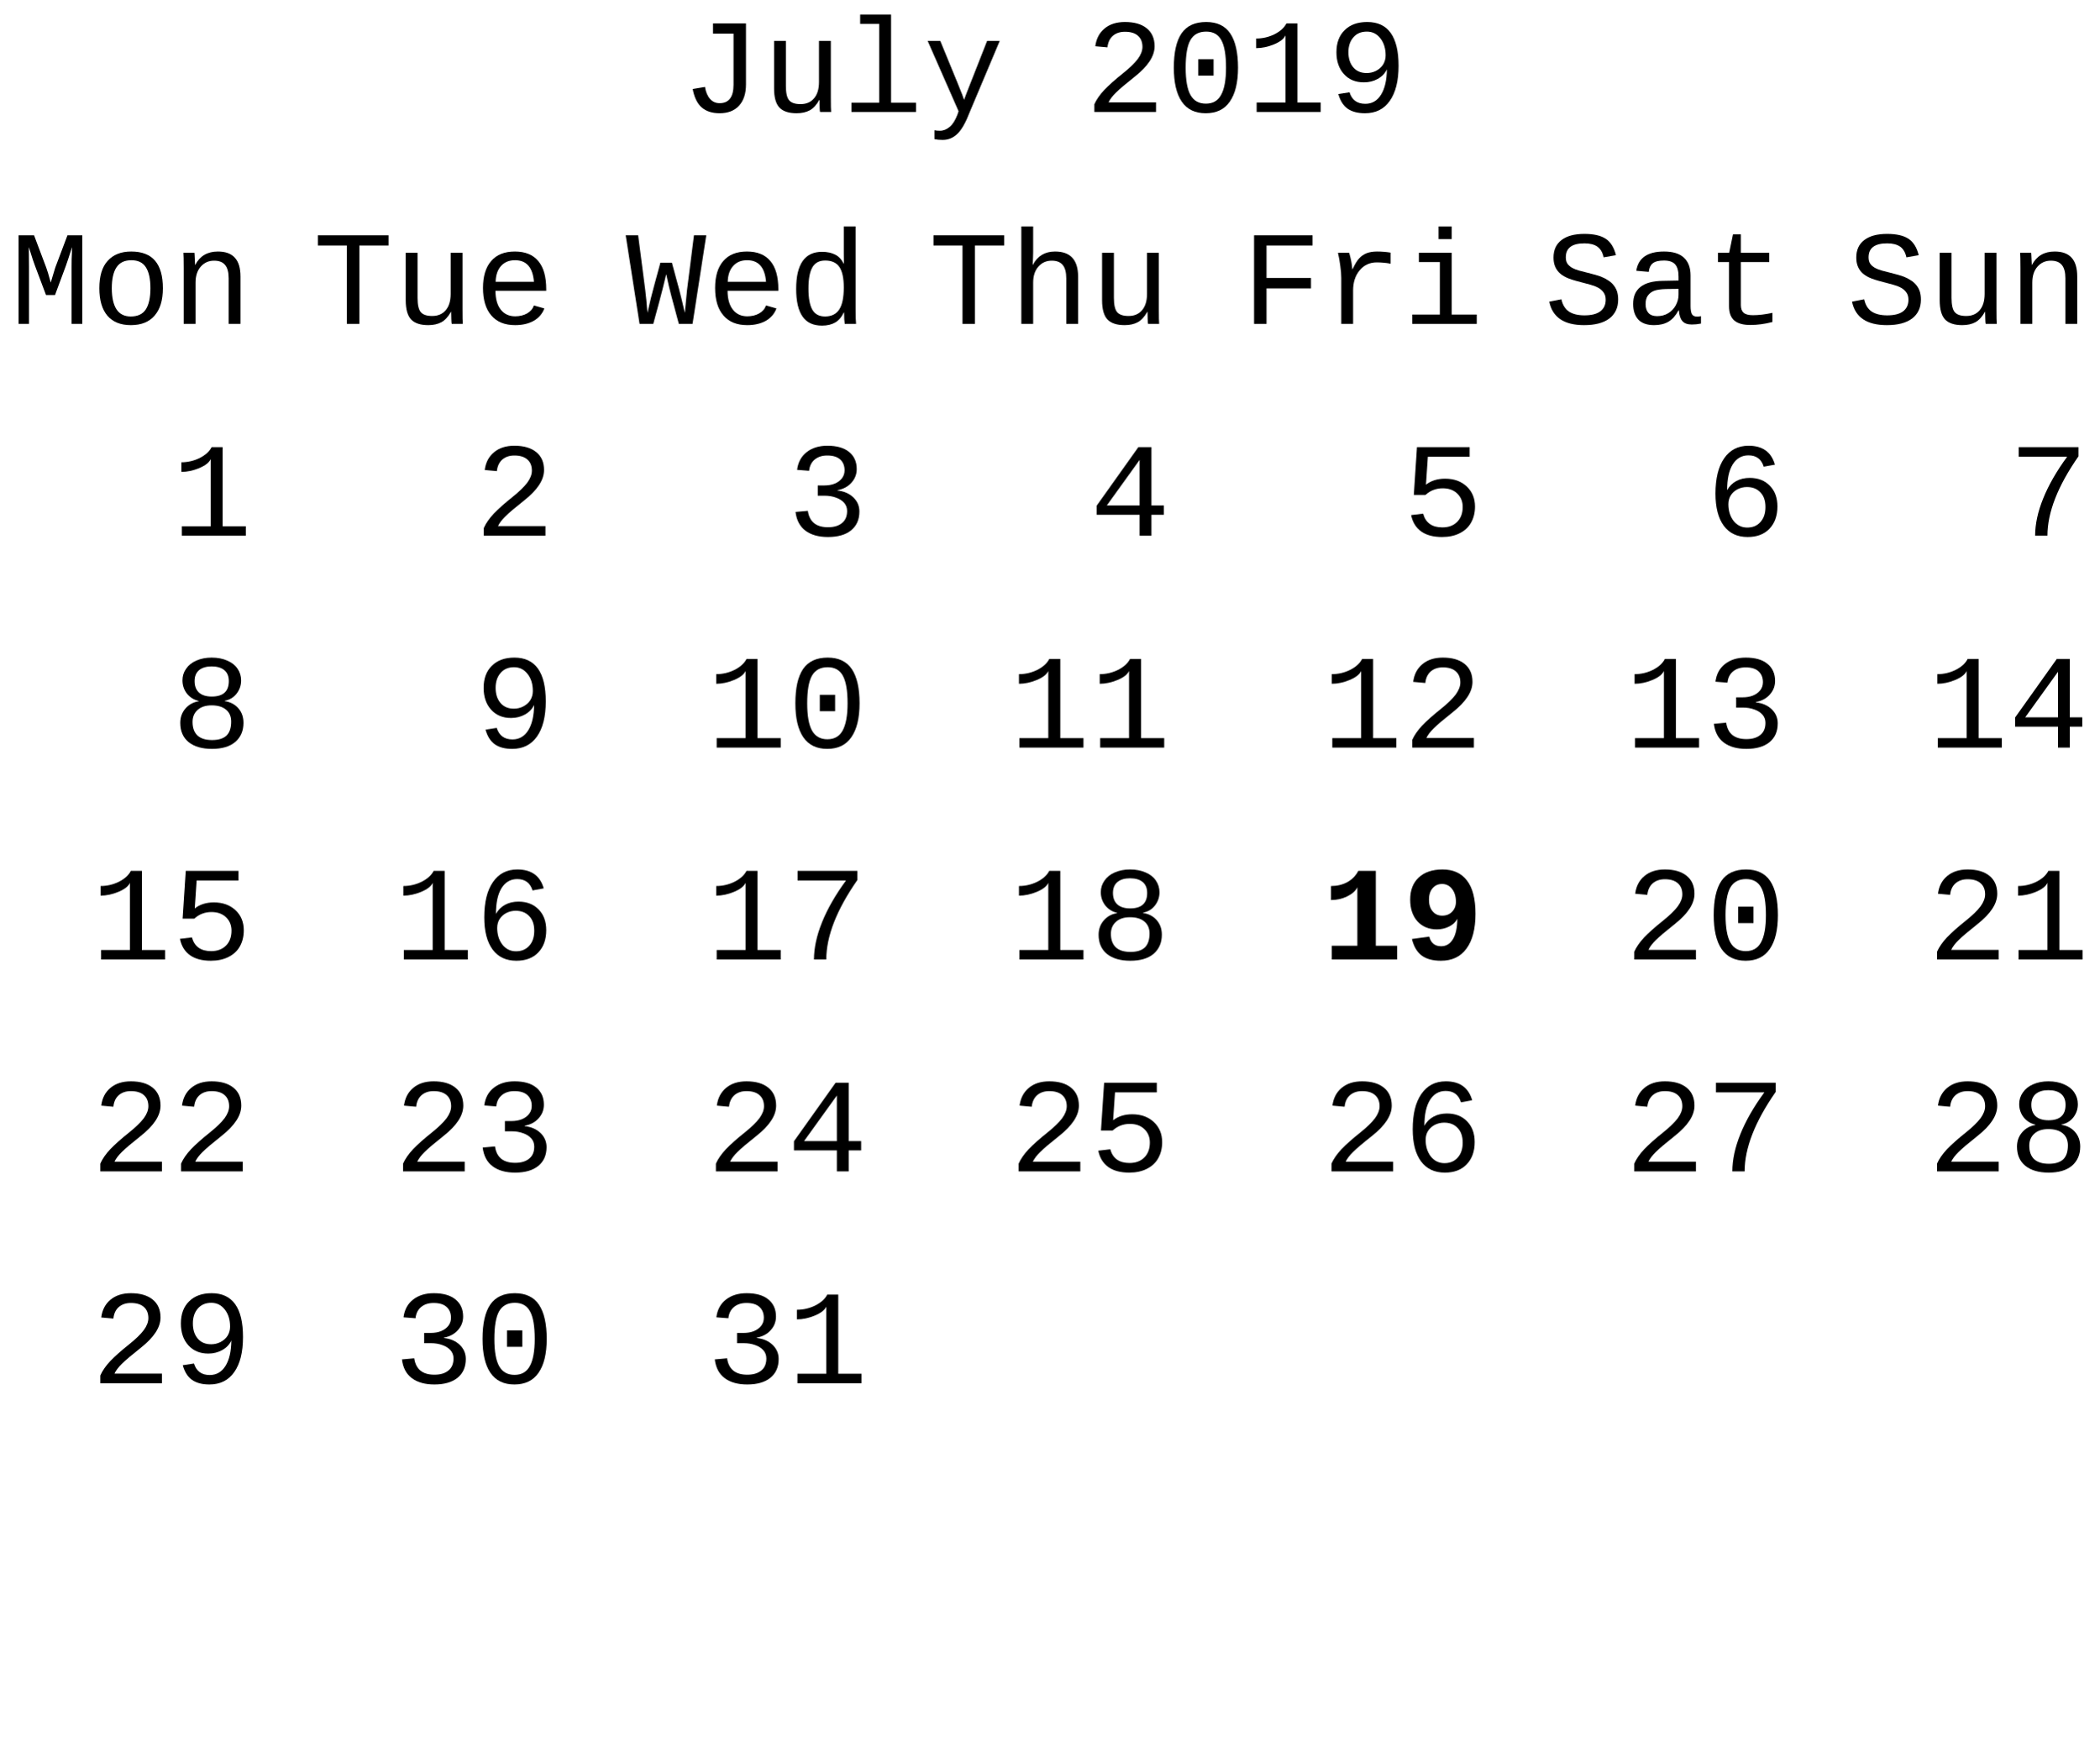
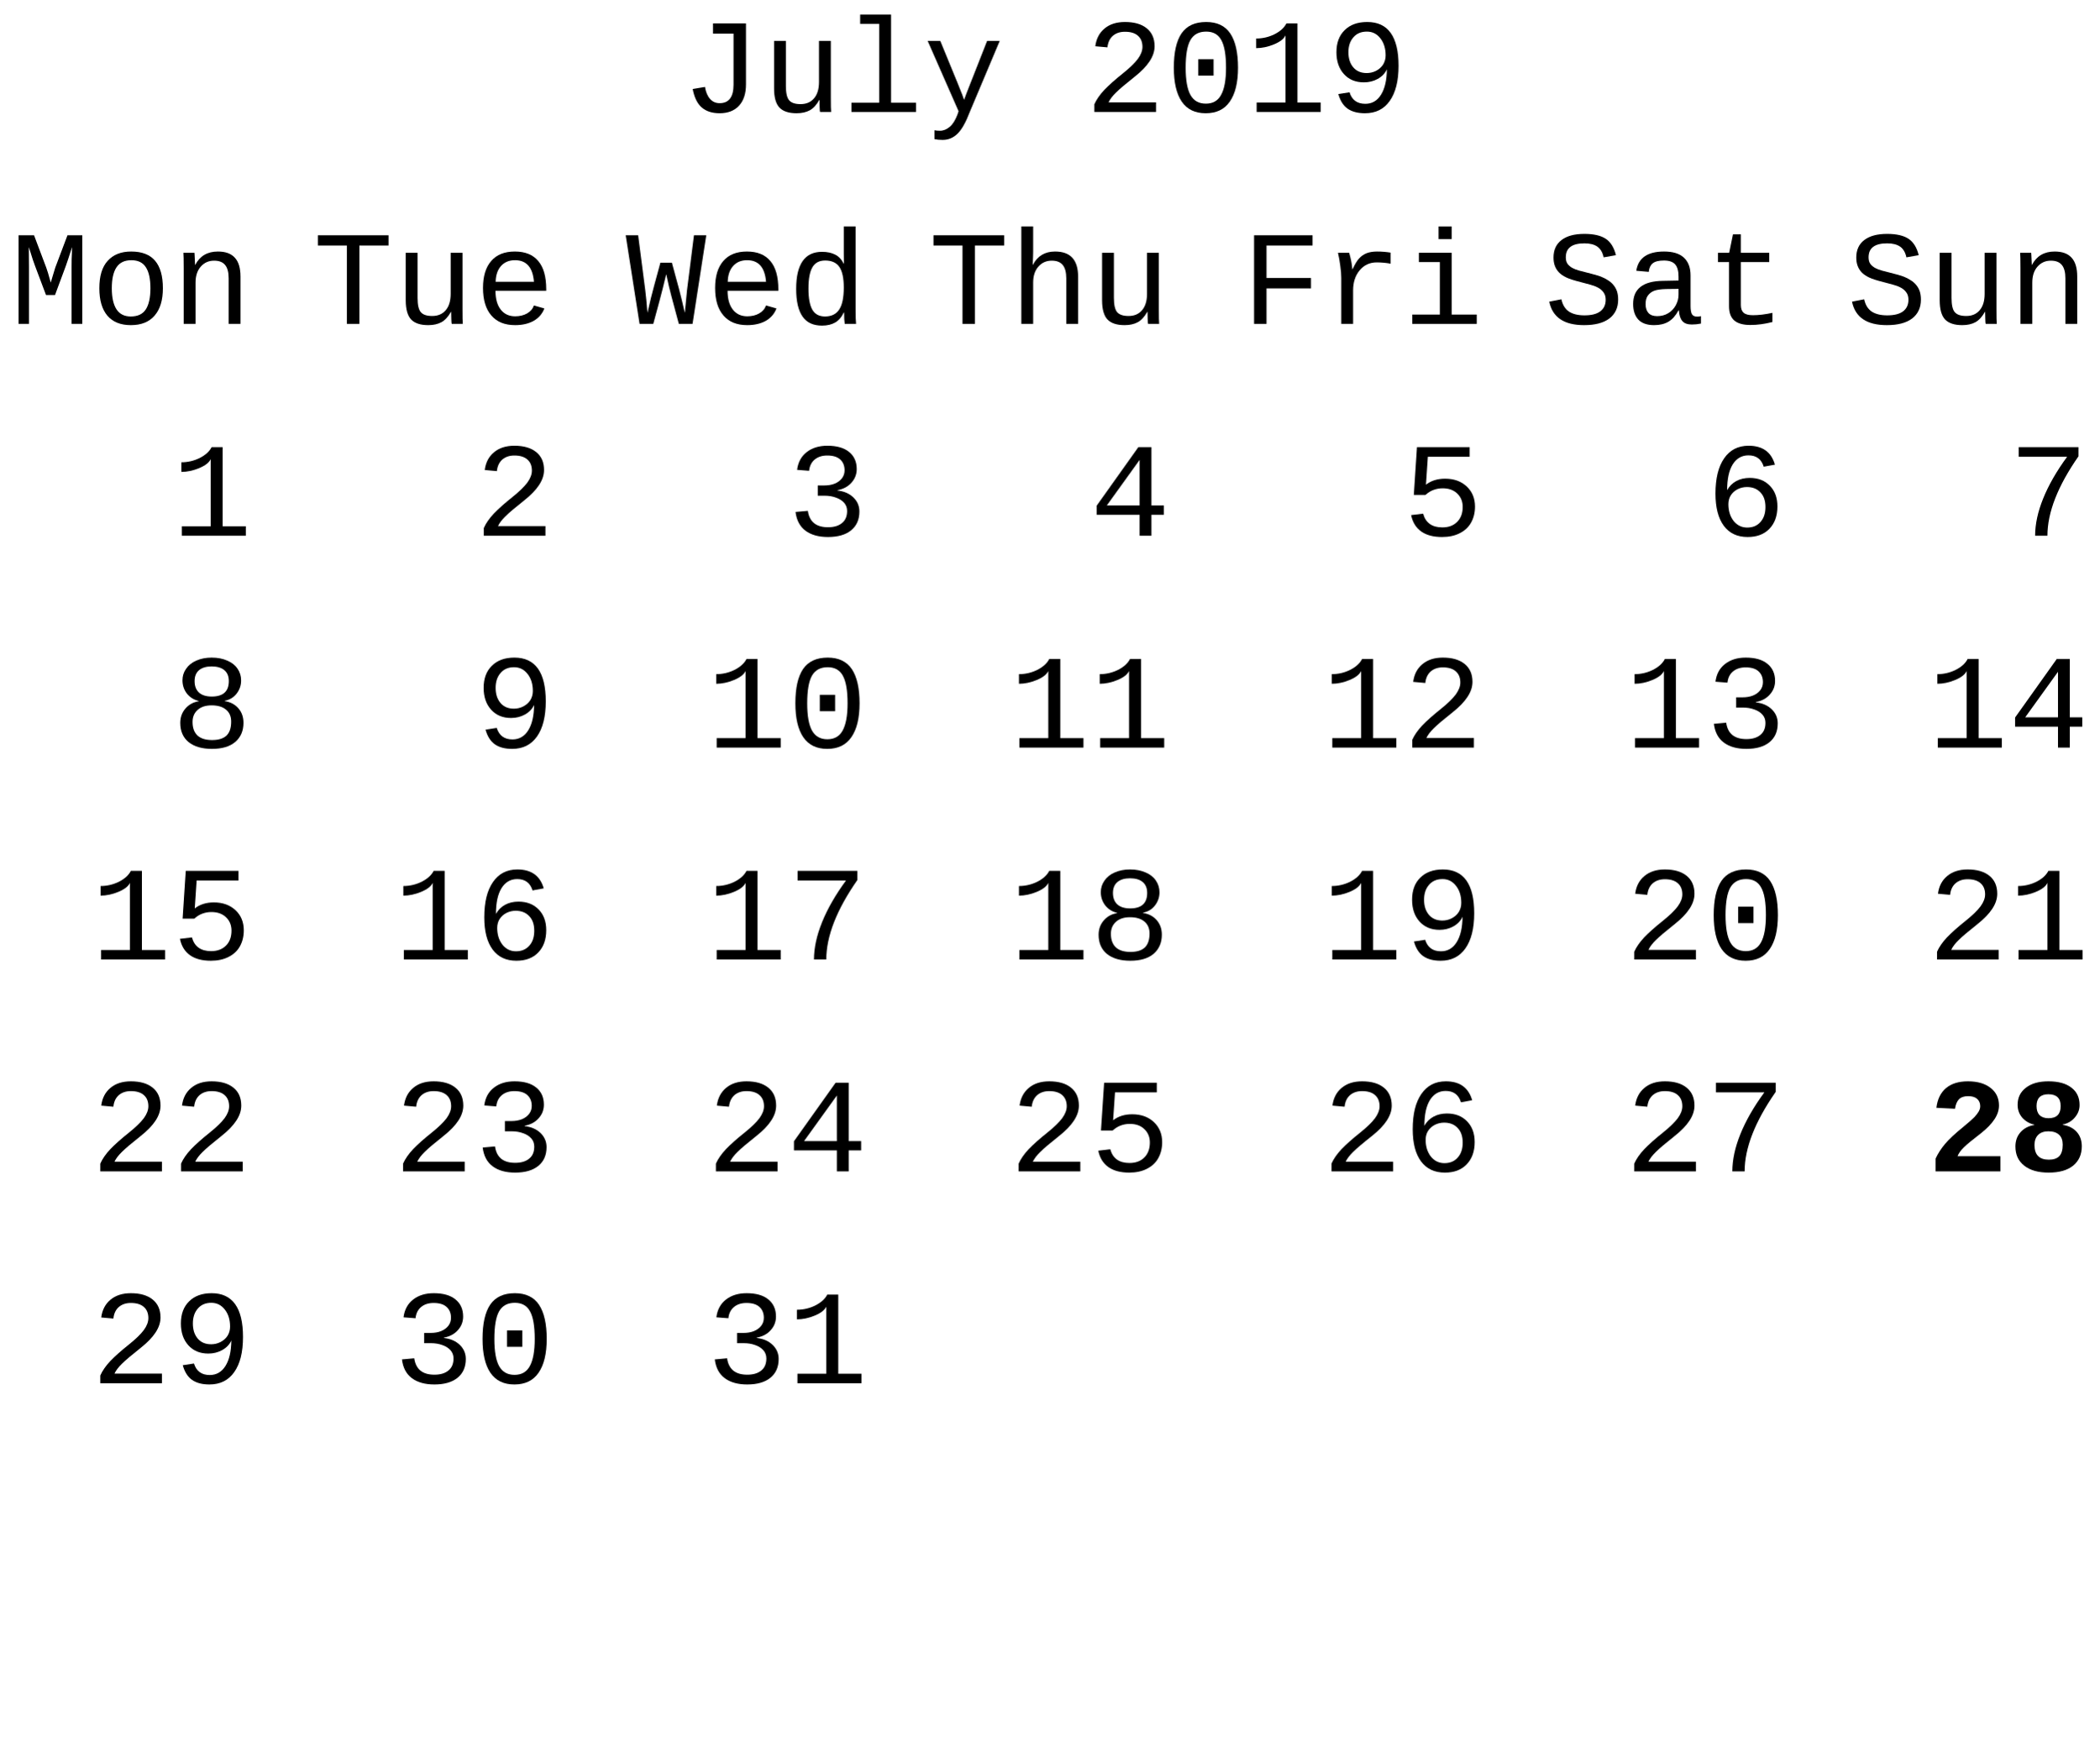
<svg xmlns="http://www.w3.org/2000/svg" xmlns:xlink="http://www.w3.org/1999/xlink" width="208pt" height="173pt" viewBox="0 0 208 173" version="1.1">
  <defs>
    <g>
      <symbol overflow="visible" id="glyph0-0">
        <path style="stroke:none;" d="M 0.828 0 L 0.828 -4.875 L 5.844 -4.875 L 5.844 0 Z M 5 -4.047 L 1.672 -4.047 L 1.672 -0.844 L 5 -0.844 Z M 5 -4.047 " />
      </symbol>
      <symbol overflow="visible" id="glyph0-1">
        <path style="stroke:none;" d="M 6.422 -2.734 C 6.422 -1.828 6.191 -1.125 5.734 -0.625 C 5.273 -0.125 4.633 0.125 3.812 0.125 C 3.07 0.125 2.477 -0.066 2.031 -0.453 C 1.594 -0.836 1.297 -1.445 1.141 -2.281 L 2.359 -2.484 C 2.441 -1.973 2.609 -1.578 2.859 -1.297 C 3.109 -1.016 3.426 -0.875 3.812 -0.875 C 4.727 -0.875 5.188 -1.484 5.188 -2.703 L 5.188 -7.766 L 3.156 -7.766 L 3.156 -8.781 L 6.422 -8.781 Z M 6.422 -2.734 " />
      </symbol>
      <symbol overflow="visible" id="glyph0-2">
        <path style="stroke:none;" d="M 2.375 -7.047 L 2.375 -2.578 C 2.375 -1.898 2.477 -1.43 2.688 -1.172 C 2.906 -0.91 3.285 -0.781 3.828 -0.781 C 4.391 -0.781 4.832 -0.969 5.156 -1.344 C 5.488 -1.727 5.656 -2.27 5.656 -2.969 L 5.656 -7.047 L 6.828 -7.047 L 6.828 -1.5 C 6.828 -0.676 6.836 -0.176 6.859 0 L 5.766 0 C 5.754 -0.02 5.742 -0.078 5.734 -0.172 C 5.734 -0.266 5.727 -0.375 5.719 -0.5 C 5.719 -0.625 5.711 -0.859 5.703 -1.203 L 5.688 -1.203 C 5.414 -0.711 5.102 -0.367 4.75 -0.172 C 4.395 0.023 3.957 0.125 3.438 0.125 C 2.664 0.125 2.098 -0.062 1.734 -0.438 C 1.379 -0.82 1.203 -1.457 1.203 -2.344 L 1.203 -7.047 Z M 2.375 -7.047 " />
      </symbol>
      <symbol overflow="visible" id="glyph0-3">
        <path style="stroke:none;" d="M 4.797 -0.922 L 7.266 -0.922 L 7.266 0 L 0.875 0 L 0.875 -0.922 L 3.625 -0.922 L 3.625 -8.734 L 1.734 -8.734 L 1.734 -9.656 L 4.797 -9.656 Z M 4.797 -0.922 " />
      </symbol>
      <symbol overflow="visible" id="glyph0-4">
        <path style="stroke:none;" d="M 1.906 2.766 C 1.582 2.766 1.312 2.738 1.094 2.688 L 1.094 1.812 C 1.258 1.844 1.441 1.859 1.641 1.859 C 1.984 1.859 2.305 1.727 2.609 1.469 C 2.91 1.219 3.164 0.812 3.375 0.25 L 3.484 -0.078 L 0.422 -7.047 L 1.672 -7.047 L 3.391 -2.859 C 3.785 -1.891 4 -1.336 4.031 -1.203 L 4.297 -1.922 L 6.312 -7.047 L 7.562 -7.047 L 4.594 0 C 4.207 1.02 3.805 1.734 3.391 2.141 C 2.973 2.555 2.477 2.766 1.906 2.766 Z M 1.906 2.766 " />
      </symbol>
      <symbol overflow="visible" id="glyph0-5">
        <path style="stroke:none;" d="" />
      </symbol>
      <symbol overflow="visible" id="glyph0-6">
        <path style="stroke:none;" d="M 0.938 0 L 0.938 -0.766 C 1.145 -1.234 1.473 -1.707 1.922 -2.188 C 2.379 -2.664 2.992 -3.211 3.766 -3.828 C 4.453 -4.379 4.945 -4.859 5.25 -5.266 C 5.551 -5.68 5.703 -6.078 5.703 -6.453 C 5.703 -6.93 5.551 -7.301 5.25 -7.562 C 4.957 -7.82 4.531 -7.953 3.969 -7.953 C 3.477 -7.953 3.078 -7.816 2.766 -7.547 C 2.461 -7.273 2.285 -6.895 2.234 -6.406 L 1.031 -6.516 C 1.125 -7.254 1.426 -7.836 1.938 -8.266 C 2.457 -8.703 3.133 -8.922 3.969 -8.922 C 4.895 -8.922 5.613 -8.711 6.125 -8.297 C 6.645 -7.879 6.906 -7.285 6.906 -6.516 C 6.906 -6.016 6.738 -5.516 6.406 -5.016 C 6.082 -4.523 5.594 -4.02 4.938 -3.5 C 4.039 -2.789 3.422 -2.266 3.078 -1.922 C 2.734 -1.586 2.488 -1.266 2.344 -0.953 L 7.047 -0.953 L 7.047 0 Z M 0.938 0 " />
      </symbol>
      <symbol overflow="visible" id="glyph0-7">
        <path style="stroke:none;" d="M 7.172 -4.391 C 7.172 -2.922 6.898 -1.801 6.359 -1.031 C 5.828 -0.258 5.031 0.125 3.969 0.125 C 2.914 0.125 2.125 -0.258 1.594 -1.031 C 1.07 -1.801 0.812 -2.922 0.812 -4.391 C 0.812 -5.91 1.066 -7.047 1.578 -7.797 C 2.098 -8.547 2.91 -8.922 4.016 -8.922 C 5.098 -8.922 5.895 -8.539 6.406 -7.781 C 6.914 -7.02 7.172 -5.891 7.172 -4.391 Z M 5.984 -4.391 C 5.984 -5.648 5.828 -6.562 5.516 -7.125 C 5.211 -7.688 4.711 -7.969 4.016 -7.969 C 3.297 -7.969 2.773 -7.688 2.453 -7.125 C 2.141 -6.57 1.984 -5.66 1.984 -4.391 C 1.984 -3.148 2.145 -2.242 2.469 -1.672 C 2.789 -1.109 3.297 -0.828 3.984 -0.828 C 4.68 -0.828 5.188 -1.117 5.5 -1.703 C 5.82 -2.285 5.984 -3.18 5.984 -4.391 Z M 3.234 -3.609 L 3.234 -5.234 L 4.75 -5.234 L 4.75 -3.609 Z M 3.234 -3.609 " />
      </symbol>
      <symbol overflow="visible" id="glyph0-8">
        <path style="stroke:none;" d="M 1.016 0 L 1.016 -0.938 L 3.875 -0.938 L 3.875 -7.594 C 3.719 -7.25 3.336 -6.953 2.734 -6.703 C 2.129 -6.453 1.539 -6.328 0.969 -6.328 L 0.969 -7.281 C 1.602 -7.281 2.207 -7.422 2.781 -7.703 C 3.352 -7.992 3.75 -8.352 3.969 -8.781 L 5.062 -8.781 L 5.062 -0.938 L 7.359 -0.938 L 7.359 0 Z M 1.016 0 " />
      </symbol>
      <symbol overflow="visible" id="glyph0-9">
        <path style="stroke:none;" d="M 7.078 -4.578 C 7.078 -3.078 6.785 -1.914 6.203 -1.094 C 5.629 -0.281 4.812 0.125 3.75 0.125 C 3.039 0.125 2.469 -0.023 2.031 -0.328 C 1.602 -0.629 1.297 -1.113 1.109 -1.781 L 2.219 -1.953 C 2.457 -1.191 2.977 -0.812 3.781 -0.812 C 4.445 -0.812 4.969 -1.113 5.344 -1.719 C 5.719 -2.32 5.91 -3.16 5.922 -4.234 C 5.742 -3.836 5.441 -3.52 5.016 -3.281 C 4.598 -3.051 4.141 -2.938 3.641 -2.938 C 2.816 -2.938 2.156 -3.211 1.656 -3.766 C 1.164 -4.316 0.922 -5.035 0.922 -5.922 C 0.922 -6.848 1.191 -7.578 1.734 -8.109 C 2.273 -8.648 3.02 -8.922 3.969 -8.922 C 6.039 -8.922 7.078 -7.473 7.078 -4.578 Z M 5.797 -5.609 C 5.797 -6.305 5.617 -6.875 5.266 -7.312 C 4.922 -7.75 4.477 -7.969 3.938 -7.969 C 3.363 -7.969 2.914 -7.773 2.594 -7.391 C 2.27 -7.016 2.109 -6.523 2.109 -5.922 C 2.109 -5.305 2.27 -4.805 2.594 -4.422 C 2.914 -4.047 3.359 -3.859 3.922 -3.859 C 4.242 -3.859 4.551 -3.93 4.844 -4.078 C 5.145 -4.234 5.379 -4.441 5.547 -4.703 C 5.711 -4.973 5.797 -5.273 5.797 -5.609 Z M 5.797 -5.609 " />
      </symbol>
      <symbol overflow="visible" id="glyph0-10">
        <path style="stroke:none;" d="M 6.094 0 L 6.094 -5.656 C 6.094 -6.238 6.102 -6.672 6.125 -6.953 L 6.141 -7.609 C 5.859 -6.711 5.648 -6.082 5.516 -5.719 L 4.453 -2.859 L 3.562 -2.859 L 2.484 -5.719 C 2.398 -5.914 2.191 -6.547 1.859 -7.609 L 1.875 -5.656 L 1.875 0 L 0.844 0 L 0.844 -8.781 L 2.375 -8.781 L 3.578 -5.594 C 3.672 -5.363 3.82 -4.863 4.031 -4.094 L 4.203 -4.672 L 4.484 -5.594 L 5.688 -8.781 L 7.156 -8.781 L 7.156 0 Z M 6.094 0 " />
      </symbol>
      <symbol overflow="visible" id="glyph0-11">
        <path style="stroke:none;" d="M 7.141 -3.531 C 7.141 -2.344 6.863 -1.438 6.312 -0.812 C 5.77 -0.188 4.988 0.125 3.969 0.125 C 2.957 0.125 2.18 -0.188 1.641 -0.812 C 1.109 -1.445 0.844 -2.352 0.844 -3.531 C 0.844 -4.738 1.117 -5.645 1.672 -6.25 C 2.223 -6.863 3 -7.172 4 -7.172 C 5.062 -7.172 5.848 -6.867 6.359 -6.266 C 6.879 -5.66 7.141 -4.75 7.141 -3.531 Z M 5.906 -3.531 C 5.906 -4.457 5.754 -5.148 5.453 -5.609 C 5.16 -6.078 4.68 -6.312 4.016 -6.312 C 3.348 -6.312 2.859 -6.078 2.547 -5.609 C 2.234 -5.141 2.078 -4.445 2.078 -3.531 C 2.078 -2.613 2.234 -1.914 2.547 -1.438 C 2.859 -0.969 3.328 -0.734 3.953 -0.734 C 4.641 -0.734 5.133 -0.961 5.438 -1.422 C 5.75 -1.891 5.906 -2.594 5.906 -3.531 Z M 5.906 -3.531 " />
      </symbol>
      <symbol overflow="visible" id="glyph0-12">
        <path style="stroke:none;" d="M 5.656 0 L 5.656 -4.516 C 5.656 -5.109 5.539 -5.547 5.312 -5.828 C 5.082 -6.117 4.719 -6.266 4.219 -6.266 C 3.676 -6.266 3.234 -6.066 2.891 -5.672 C 2.547 -5.285 2.375 -4.754 2.375 -4.078 L 2.375 0 L 1.203 0 L 1.203 -5.531 C 1.203 -6.352 1.191 -6.859 1.172 -7.047 L 2.266 -7.047 C 2.273 -7.023 2.281 -6.961 2.281 -6.859 C 2.289 -6.766 2.297 -6.656 2.297 -6.531 C 2.305 -6.414 2.316 -6.188 2.328 -5.844 L 2.344 -5.844 C 2.801 -6.727 3.551 -7.172 4.594 -7.172 C 5.344 -7.172 5.898 -6.969 6.266 -6.562 C 6.641 -6.156 6.828 -5.531 6.828 -4.688 L 6.828 0 Z M 5.656 0 " />
      </symbol>
      <symbol overflow="visible" id="glyph0-13">
        <path style="stroke:none;" d="M 4.609 -7.766 L 4.609 0 L 3.375 0 L 3.375 -7.766 L 0.5 -7.766 L 0.5 -8.781 L 7.5 -8.781 L 7.5 -7.766 Z M 4.609 -7.766 " />
      </symbol>
      <symbol overflow="visible" id="glyph0-14">
        <path style="stroke:none;" d="M 2.094 -3.281 C 2.094 -2.488 2.266 -1.867 2.609 -1.422 C 2.961 -0.973 3.441 -0.75 4.047 -0.75 C 4.492 -0.75 4.883 -0.844 5.219 -1.031 C 5.562 -1.227 5.789 -1.492 5.906 -1.828 L 6.938 -1.531 C 6.738 -1 6.383 -0.586 5.875 -0.297 C 5.363 -0.016 4.754 0.125 4.047 0.125 C 3.023 0.125 2.238 -0.191 1.688 -0.828 C 1.133 -1.461 0.859 -2.375 0.859 -3.562 C 0.859 -4.719 1.129 -5.609 1.672 -6.234 C 2.211 -6.859 2.992 -7.172 4.016 -7.172 C 5.035 -7.172 5.805 -6.859 6.328 -6.234 C 6.859 -5.617 7.125 -4.68 7.125 -3.422 L 7.125 -3.281 Z M 4.031 -6.312 C 3.445 -6.312 2.984 -6.117 2.641 -5.734 C 2.305 -5.359 2.129 -4.836 2.109 -4.172 L 5.906 -4.172 C 5.789 -5.598 5.164 -6.312 4.031 -6.312 Z M 4.031 -6.312 " />
      </symbol>
      <symbol overflow="visible" id="glyph0-15">
        <path style="stroke:none;" d="M 6.625 0 L 5.266 0 C 4.953 -1.195 4.707 -2.109 4.531 -2.734 C 4.363 -3.359 4.191 -4.086 4.016 -4.922 C 3.879 -4.379 3.758 -3.891 3.656 -3.453 C 3.551 -3.016 3.242 -1.863 2.734 0 L 1.375 0 L 0 -8.781 L 1.234 -8.781 L 1.938 -3.344 C 2.008 -2.781 2.082 -2.031 2.156 -1.094 C 2.289 -1.688 2.406 -2.176 2.5 -2.562 C 2.594 -2.957 2.906 -4.125 3.438 -6.062 L 4.578 -6.062 C 4.879 -4.957 5.113 -4.094 5.281 -3.469 C 5.445 -2.844 5.641 -2.051 5.859 -1.094 L 6.078 -3.344 L 6.766 -8.781 L 7.984 -8.781 Z M 6.625 0 " />
      </symbol>
      <symbol overflow="visible" id="glyph0-16">
        <path style="stroke:none;" d="M 5.609 -1.125 C 5.398 -0.676 5.117 -0.348 4.766 -0.141 C 4.41 0.066 3.973 0.172 3.453 0.172 C 2.578 0.172 1.93 -0.129 1.516 -0.734 C 1.098 -1.336 0.891 -2.25 0.891 -3.469 C 0.891 -5.914 1.742 -7.141 3.453 -7.141 C 3.973 -7.141 4.41 -7.047 4.766 -6.859 C 5.117 -6.68 5.398 -6.379 5.609 -5.953 L 5.625 -5.953 L 5.609 -6.938 L 5.609 -9.656 L 6.781 -9.656 L 6.781 -1.453 C 6.781 -0.711 6.797 -0.227 6.828 0 L 5.703 0 C 5.691 -0.062 5.676 -0.219 5.656 -0.469 C 5.645 -0.727 5.641 -0.945 5.641 -1.125 Z M 2.109 -3.5 C 2.109 -2.539 2.238 -1.836 2.5 -1.391 C 2.758 -0.953 3.176 -0.734 3.75 -0.734 C 4.383 -0.734 4.852 -0.961 5.156 -1.422 C 5.457 -1.879 5.609 -2.609 5.609 -3.609 C 5.609 -4.535 5.461 -5.211 5.172 -5.641 C 4.879 -6.066 4.41 -6.281 3.766 -6.281 C 3.18 -6.281 2.758 -6.055 2.5 -5.609 C 2.238 -5.16 2.109 -4.457 2.109 -3.5 Z M 2.109 -3.5 " />
      </symbol>
      <symbol overflow="visible" id="glyph0-17">
        <path style="stroke:none;" d="M 7.156 -2.406 C 7.156 -1.602 6.879 -0.977 6.328 -0.531 C 5.785 -0.094 5.023 0.125 4.047 0.125 C 3.117 0.125 2.375 -0.082 1.812 -0.5 C 1.258 -0.914 0.93 -1.535 0.828 -2.359 L 2.047 -2.469 C 2.203 -1.383 2.867 -0.844 4.047 -0.844 C 4.629 -0.844 5.086 -0.977 5.422 -1.25 C 5.766 -1.52 5.938 -1.922 5.938 -2.453 C 5.938 -2.773 5.836 -3.047 5.641 -3.266 C 5.441 -3.492 5.172 -3.664 4.828 -3.781 C 4.492 -3.906 4.117 -3.969 3.703 -3.969 L 3.031 -3.969 L 3.031 -4.984 L 3.672 -4.984 C 4.047 -4.984 4.383 -5.039 4.688 -5.156 C 5 -5.281 5.242 -5.457 5.422 -5.688 C 5.598 -5.914 5.688 -6.18 5.688 -6.484 C 5.688 -6.941 5.539 -7.301 5.25 -7.562 C 4.969 -7.82 4.539 -7.953 3.969 -7.953 C 3.457 -7.953 3.039 -7.816 2.719 -7.547 C 2.406 -7.285 2.223 -6.914 2.172 -6.438 L 0.984 -6.531 C 1.078 -7.281 1.391 -7.863 1.922 -8.281 C 2.461 -8.707 3.148 -8.922 3.984 -8.922 C 4.91 -8.922 5.625 -8.719 6.125 -8.312 C 6.633 -7.906 6.891 -7.336 6.891 -6.609 C 6.891 -6.098 6.719 -5.648 6.375 -5.266 C 6.039 -4.879 5.578 -4.629 4.984 -4.516 L 4.984 -4.484 C 5.641 -4.41 6.164 -4.18 6.562 -3.797 C 6.957 -3.41 7.156 -2.945 7.156 -2.406 Z M 7.156 -2.406 " />
      </symbol>
      <symbol overflow="visible" id="glyph0-18">
        <path style="stroke:none;" d="M 1.203 -9.656 L 2.375 -9.656 L 2.375 -7.125 C 2.375 -6.863 2.359 -6.438 2.328 -5.844 L 2.344 -5.844 C 2.801 -6.727 3.535 -7.172 4.547 -7.172 C 6.066 -7.172 6.828 -6.344 6.828 -4.688 L 6.828 0 L 5.656 0 L 5.656 -4.516 C 5.656 -5.109 5.539 -5.547 5.312 -5.828 C 5.082 -6.117 4.719 -6.266 4.219 -6.266 C 3.676 -6.266 3.234 -6.066 2.891 -5.672 C 2.547 -5.285 2.375 -4.754 2.375 -4.078 L 2.375 0 L 1.203 0 Z M 1.203 -9.656 " />
      </symbol>
      <symbol overflow="visible" id="glyph0-19">
        <path style="stroke:none;" d="M 6.094 -2.078 L 6.094 0 L 4.922 0 L 4.922 -2.078 L 0.672 -2.078 L 0.672 -2.984 L 4.797 -8.781 L 6.094 -8.781 L 6.094 -3 L 7.328 -3 L 7.328 -2.078 Z M 4.922 -7.516 L 1.672 -3 L 4.922 -3 Z M 4.922 -7.516 " />
      </symbol>
      <symbol overflow="visible" id="glyph0-20">
        <path style="stroke:none;" d="M 2.5 -7.766 L 2.5 -4.547 L 6.906 -4.547 L 6.906 -3.516 L 2.5 -3.516 L 2.5 0 L 1.266 0 L 1.266 -8.781 L 7.062 -8.781 L 7.062 -7.766 Z M 2.5 -7.766 " />
      </symbol>
      <symbol overflow="visible" id="glyph0-21">
        <path style="stroke:none;" d="M 6.797 -5.969 C 6.316 -6.051 5.859 -6.094 5.422 -6.094 C 4.723 -6.094 4.156 -5.828 3.719 -5.297 C 3.289 -4.773 3.078 -4.113 3.078 -3.312 L 3.078 0 L 1.906 0 L 1.906 -4.562 C 1.906 -4.895 1.875 -5.281 1.812 -5.719 C 1.758 -6.164 1.68 -6.609 1.578 -7.047 L 2.688 -7.047 C 2.863 -6.441 2.969 -5.898 3 -5.422 L 3.031 -5.422 C 3.25 -5.898 3.461 -6.254 3.672 -6.484 C 3.879 -6.711 4.125 -6.883 4.406 -7 C 4.695 -7.113 5.047 -7.172 5.453 -7.172 C 5.91 -7.172 6.359 -7.133 6.797 -7.062 Z M 6.797 -5.969 " />
      </symbol>
      <symbol overflow="visible" id="glyph0-22">
        <path style="stroke:none;" d="M 4.844 -0.922 L 7.328 -0.922 L 7.328 0 L 0.938 0 L 0.938 -0.922 L 3.672 -0.922 L 3.672 -6.125 L 1.594 -6.125 L 1.594 -7.047 L 4.844 -7.047 Z M 3.547 -8.406 L 3.547 -9.656 L 4.844 -9.656 L 4.844 -8.406 Z M 3.547 -8.406 " />
      </symbol>
      <symbol overflow="visible" id="glyph0-23">
        <path style="stroke:none;" d="M 7.156 -2.891 C 7.156 -2.285 7.023 -1.754 6.766 -1.297 C 6.516 -0.848 6.141 -0.5 5.641 -0.25 C 5.148 0 4.566 0.125 3.891 0.125 C 3.035 0.125 2.348 -0.055 1.828 -0.422 C 1.305 -0.797 0.973 -1.336 0.828 -2.047 L 2.016 -2.188 C 2.266 -1.281 2.898 -0.828 3.922 -0.828 C 4.535 -0.828 5.023 -1.008 5.391 -1.375 C 5.754 -1.738 5.938 -2.234 5.938 -2.859 C 5.938 -3.398 5.754 -3.844 5.391 -4.188 C 5.035 -4.531 4.555 -4.703 3.953 -4.703 C 3.629 -4.703 3.332 -4.648 3.062 -4.547 C 2.789 -4.453 2.52 -4.285 2.25 -4.047 L 1.094 -4.047 L 1.406 -8.781 L 6.625 -8.781 L 6.625 -7.828 L 2.484 -7.828 L 2.297 -5.062 C 2.805 -5.457 3.438 -5.656 4.188 -5.656 C 5.07 -5.656 5.785 -5.398 6.328 -4.891 C 6.879 -4.379 7.156 -3.711 7.156 -2.891 Z M 7.156 -2.891 " />
      </symbol>
      <symbol overflow="visible" id="glyph0-24">
        <path style="stroke:none;" d="M 7.344 -2.406 C 7.344 -1.602 7.051 -0.977 6.469 -0.531 C 5.883 -0.094 5.051 0.125 3.969 0.125 C 1.988 0.125 0.836 -0.648 0.516 -2.203 L 1.719 -2.438 C 1.844 -1.875 2.094 -1.469 2.469 -1.219 C 2.852 -0.969 3.363 -0.844 4 -0.844 C 4.688 -0.844 5.207 -0.973 5.562 -1.234 C 5.926 -1.504 6.109 -1.891 6.109 -2.391 C 6.109 -2.691 6.035 -2.938 5.891 -3.125 C 5.754 -3.32 5.57 -3.477 5.344 -3.594 C 5.113 -3.719 4.852 -3.816 4.562 -3.891 C 4.27 -3.973 3.977 -4.051 3.688 -4.125 C 2.988 -4.301 2.488 -4.461 2.188 -4.609 C 1.895 -4.754 1.66 -4.914 1.484 -5.094 C 1.305 -5.281 1.172 -5.492 1.078 -5.734 C 0.984 -5.973 0.938 -6.254 0.938 -6.578 C 0.938 -7.328 1.203 -7.906 1.734 -8.312 C 2.266 -8.719 3.02 -8.922 4 -8.922 C 4.914 -8.922 5.617 -8.758 6.109 -8.438 C 6.598 -8.113 6.938 -7.57 7.125 -6.812 L 5.906 -6.594 C 5.801 -7.082 5.594 -7.438 5.281 -7.656 C 4.969 -7.875 4.539 -7.984 4 -7.984 C 2.77 -7.984 2.156 -7.52 2.156 -6.594 C 2.156 -6.332 2.211 -6.117 2.328 -5.953 C 2.441 -5.797 2.598 -5.66 2.797 -5.547 C 2.992 -5.441 3.223 -5.352 3.484 -5.281 C 3.742 -5.219 4.023 -5.145 4.328 -5.062 C 4.93 -4.914 5.363 -4.789 5.625 -4.688 C 5.895 -4.582 6.129 -4.461 6.328 -4.328 C 6.535 -4.203 6.711 -4.051 6.859 -3.875 C 7.016 -3.695 7.133 -3.488 7.219 -3.25 C 7.301 -3.008 7.344 -2.727 7.344 -2.406 Z M 7.344 -2.406 " />
      </symbol>
      <symbol overflow="visible" id="glyph0-25">
        <path style="stroke:none;" d="M 7.172 -0.719 C 7.273 -0.719 7.398 -0.734 7.547 -0.766 L 7.547 -0.031 C 7.254 0.031 6.953 0.062 6.641 0.062 C 6.211 0.062 5.898 -0.051 5.703 -0.281 C 5.504 -0.508 5.391 -0.863 5.359 -1.344 L 5.328 -1.344 C 5.047 -0.82 4.711 -0.445 4.328 -0.219 C 3.941 0.008 3.469 0.125 2.906 0.125 C 2.219 0.125 1.695 -0.055 1.344 -0.422 C 1 -0.797 0.828 -1.312 0.828 -1.969 C 0.828 -3.477 1.812 -4.242 3.781 -4.266 L 5.328 -4.297 L 5.328 -4.672 C 5.328 -5.242 5.211 -5.656 4.984 -5.906 C 4.754 -6.156 4.383 -6.281 3.875 -6.281 C 3.363 -6.281 2.992 -6.188 2.766 -6 C 2.547 -5.82 2.414 -5.539 2.375 -5.156 L 1.141 -5.266 C 1.336 -6.535 2.254 -7.172 3.891 -7.172 C 4.766 -7.172 5.422 -6.969 5.859 -6.562 C 6.297 -6.156 6.516 -5.566 6.516 -4.797 L 6.516 -1.766 C 6.516 -1.422 6.555 -1.16 6.641 -0.984 C 6.734 -0.805 6.91 -0.719 7.172 -0.719 Z M 3.203 -0.766 C 3.617 -0.766 3.988 -0.863 4.312 -1.062 C 4.633 -1.258 4.883 -1.523 5.062 -1.859 C 5.238 -2.191 5.328 -2.535 5.328 -2.891 L 5.328 -3.469 L 4.094 -3.453 C 3.57 -3.441 3.176 -3.383 2.906 -3.281 C 2.645 -3.176 2.438 -3.016 2.281 -2.797 C 2.133 -2.586 2.062 -2.305 2.062 -1.953 C 2.062 -1.586 2.156 -1.297 2.344 -1.078 C 2.539 -0.867 2.828 -0.766 3.203 -0.766 Z M 3.203 -0.766 " />
      </symbol>
      <symbol overflow="visible" id="glyph0-26">
        <path style="stroke:none;" d="M 1.234 -6.125 L 1.234 -7.047 L 2.344 -7.047 L 2.719 -8.875 L 3.5 -8.875 L 3.5 -7.047 L 6.312 -7.047 L 6.312 -6.125 L 3.5 -6.125 L 3.5 -1.875 C 3.5 -1.531 3.586 -1.273 3.766 -1.109 C 3.953 -0.941 4.258 -0.859 4.688 -0.859 C 5.27 -0.859 5.914 -0.938 6.625 -1.094 L 6.625 -0.188 C 5.883 0.008 5.156 0.109 4.438 0.109 C 3.738 0.109 3.211 -0.035 2.859 -0.328 C 2.504 -0.629 2.328 -1.102 2.328 -1.75 L 2.328 -6.125 Z M 1.234 -6.125 " />
      </symbol>
      <symbol overflow="visible" id="glyph0-27">
        <path style="stroke:none;" d="M 7.125 -2.906 C 7.125 -1.977 6.859 -1.238 6.328 -0.688 C 5.805 -0.145 5.086 0.125 4.172 0.125 C 3.148 0.125 2.363 -0.242 1.812 -0.984 C 1.258 -1.734 0.984 -2.797 0.984 -4.172 C 0.984 -5.68 1.27 -6.848 1.844 -7.672 C 2.414 -8.504 3.223 -8.922 4.266 -8.922 C 5.648 -8.922 6.52 -8.297 6.875 -7.047 L 5.766 -6.844 C 5.535 -7.594 5.031 -7.969 4.25 -7.969 C 3.582 -7.969 3.062 -7.664 2.688 -7.062 C 2.32 -6.457 2.141 -5.609 2.141 -4.516 C 2.359 -4.91 2.66 -5.211 3.047 -5.422 C 3.43 -5.629 3.875 -5.734 4.375 -5.734 C 5.207 -5.734 5.875 -5.473 6.375 -4.953 C 6.875 -4.441 7.125 -3.758 7.125 -2.906 Z M 5.938 -2.844 C 5.938 -3.469 5.77 -3.953 5.438 -4.297 C 5.113 -4.648 4.664 -4.828 4.094 -4.828 C 3.77 -4.828 3.461 -4.754 3.172 -4.609 C 2.891 -4.461 2.664 -4.258 2.5 -4 C 2.344 -3.75 2.266 -3.457 2.266 -3.125 C 2.266 -2.469 2.438 -1.914 2.781 -1.469 C 3.133 -1.031 3.582 -0.812 4.125 -0.812 C 4.676 -0.812 5.113 -0.992 5.438 -1.359 C 5.77 -1.723 5.938 -2.219 5.938 -2.844 Z M 5.938 -2.844 " />
      </symbol>
      <symbol overflow="visible" id="glyph0-28">
        <path style="stroke:none;" d="M 6.953 -7.875 C 4.898 -4.926 3.875 -2.301 3.875 0 L 2.656 0 C 2.656 -1.145 2.922 -2.375 3.453 -3.688 C 3.984 -5.008 4.773 -6.391 5.828 -7.828 L 1.031 -7.828 L 1.031 -8.781 L 6.953 -8.781 Z M 6.953 -7.875 " />
      </symbol>
      <symbol overflow="visible" id="glyph0-29">
        <path style="stroke:none;" d="M 7.125 -2.453 C 7.125 -1.66 6.852 -1.031 6.312 -0.562 C 5.77 -0.102 5 0.125 4 0.125 C 3.02 0.125 2.25 -0.098 1.688 -0.547 C 1.133 -1.004 0.859 -1.641 0.859 -2.453 C 0.859 -3.004 1.031 -3.477 1.375 -3.875 C 1.719 -4.27 2.156 -4.508 2.688 -4.594 L 2.688 -4.625 C 2.207 -4.738 1.816 -4.984 1.516 -5.359 C 1.223 -5.742 1.078 -6.18 1.078 -6.672 C 1.078 -7.086 1.195 -7.469 1.438 -7.812 C 1.676 -8.164 2.016 -8.438 2.453 -8.625 C 2.898 -8.82 3.406 -8.922 3.969 -8.922 C 4.562 -8.922 5.078 -8.82 5.516 -8.625 C 5.961 -8.438 6.301 -8.172 6.531 -7.828 C 6.77 -7.484 6.891 -7.094 6.891 -6.656 C 6.891 -6.164 6.738 -5.727 6.438 -5.344 C 6.145 -4.969 5.754 -4.734 5.266 -4.641 L 5.266 -4.609 C 5.828 -4.523 6.273 -4.289 6.609 -3.906 C 6.953 -3.52 7.125 -3.035 7.125 -2.453 Z M 5.672 -6.594 C 5.672 -7.07 5.523 -7.43 5.234 -7.672 C 4.941 -7.922 4.52 -8.047 3.969 -8.047 C 3.438 -8.047 3.02 -7.922 2.719 -7.672 C 2.426 -7.422 2.281 -7.062 2.281 -6.594 C 2.281 -6.102 2.426 -5.723 2.719 -5.453 C 3.02 -5.191 3.441 -5.062 3.984 -5.062 C 5.109 -5.062 5.672 -5.57 5.672 -6.594 Z M 5.906 -2.578 C 5.906 -3.086 5.734 -3.484 5.391 -3.766 C 5.055 -4.047 4.582 -4.188 3.969 -4.188 C 3.375 -4.188 2.91 -4.035 2.578 -3.734 C 2.242 -3.43 2.078 -3.035 2.078 -2.547 C 2.078 -1.961 2.238 -1.516 2.562 -1.203 C 2.895 -0.898 3.379 -0.75 4.016 -0.75 C 4.648 -0.75 5.125 -0.895 5.438 -1.188 C 5.75 -1.488 5.906 -1.953 5.906 -2.578 Z M 5.906 -2.578 " />
      </symbol>
      <symbol overflow="visible" id="glyph1-0">
        <path style="stroke:none;" d="M 0.828 0 L 0.828 -4.891 L 5.844 -4.891 L 5.844 0 Z M 5 -4.047 L 1.672 -4.047 L 1.672 -0.844 L 5 -0.844 Z M 5 -4.047 " />
      </symbol>
      <symbol overflow="visible" id="glyph1-1">
-         <path style="stroke:none;" d="M 0.969 0 L 0.969 -1.359 L 3.5 -1.359 L 3.5 -7.156 C 3.332 -6.801 2.992 -6.5 2.484 -6.25 C 1.984 -6.008 1.453 -5.891 0.891 -5.891 L 0.891 -7.281 C 1.492 -7.281 2.035 -7.41 2.516 -7.672 C 2.992 -7.941 3.352 -8.312 3.594 -8.781 L 5.328 -8.781 L 5.328 -1.359 L 7.438 -1.359 L 7.438 0 Z M 0.969 0 " />
+         <path style="stroke:none;" d="M 0.797 0 L 0.797 -1.266 C 1.016 -1.742 1.32 -2.223 1.719 -2.703 C 2.125 -3.18 2.711 -3.734 3.484 -4.359 C 4.078 -4.848 4.461 -5.188 4.641 -5.375 C 4.816 -5.562 4.957 -5.742 5.062 -5.922 C 5.164 -6.098 5.219 -6.273 5.219 -6.453 C 5.219 -6.766 5.113 -7.008 4.906 -7.188 C 4.707 -7.363 4.41 -7.453 4.016 -7.453 C 3.617 -7.453 3.316 -7.348 3.109 -7.141 C 2.91 -6.93 2.781 -6.617 2.719 -6.203 L 0.875 -6.297 C 0.977 -7.148 1.297 -7.801 1.828 -8.25 C 2.359 -8.695 3.082 -8.922 4 -8.922 C 4.945 -8.922 5.695 -8.703 6.25 -8.266 C 6.801 -7.836 7.078 -7.258 7.078 -6.531 C 7.078 -6.062 6.926 -5.602 6.625 -5.156 C 6.332 -4.707 5.891 -4.25 5.297 -3.781 C 4.453 -3.133 3.883 -2.664 3.594 -2.375 C 3.301 -2.094 3.094 -1.801 2.969 -1.5 L 7.219 -1.5 L 7.219 0 Z M 0.797 0 " />
      </symbol>
      <symbol overflow="visible" id="glyph1-2">
-         <path style="stroke:none;" d="M 7.203 -4.531 C 7.203 -3.031 6.906 -1.879 6.312 -1.078 C 5.727 -0.273 4.883 0.125 3.781 0.125 C 2.969 0.125 2.332 -0.047 1.875 -0.391 C 1.414 -0.734 1.094 -1.281 0.906 -2.031 L 2.625 -2.266 C 2.789 -1.629 3.18 -1.312 3.797 -1.312 C 4.285 -1.312 4.672 -1.535 4.953 -1.984 C 5.242 -2.441 5.395 -3.125 5.406 -4.031 C 5.238 -3.707 4.969 -3.453 4.594 -3.266 C 4.219 -3.078 3.812 -2.984 3.375 -2.984 C 2.582 -2.984 1.941 -3.25 1.453 -3.781 C 0.973 -4.32 0.734 -5.039 0.734 -5.938 C 0.734 -6.863 1.016 -7.594 1.578 -8.125 C 2.148 -8.656 2.938 -8.922 3.938 -8.922 C 5 -8.922 5.805 -8.555 6.359 -7.828 C 6.922 -7.109 7.203 -6.008 7.203 -4.531 Z M 5.266 -5.719 C 5.266 -6.25 5.133 -6.676 4.875 -7 C 4.625 -7.32 4.297 -7.484 3.891 -7.484 C 3.504 -7.484 3.191 -7.344 2.953 -7.062 C 2.711 -6.781 2.594 -6.398 2.594 -5.922 C 2.594 -5.453 2.711 -5.07 2.953 -4.781 C 3.191 -4.488 3.508 -4.344 3.906 -4.344 C 4.301 -4.344 4.625 -4.469 4.875 -4.719 C 5.133 -4.977 5.266 -5.312 5.266 -5.719 Z M 5.266 -5.719 " />
+         <path style="stroke:none;" d="M 7.281 -2.484 C 7.281 -1.672 6.992 -1.031 6.422 -0.562 C 5.848 -0.102 5.039 0.125 4 0.125 C 2.969 0.125 2.16 -0.102 1.578 -0.562 C 0.992 -1.02 0.703 -1.656 0.703 -2.469 C 0.703 -3.031 0.875 -3.504 1.219 -3.891 C 1.57 -4.273 2.023 -4.508 2.578 -4.594 L 2.578 -4.625 C 2.086 -4.738 1.688 -4.973 1.375 -5.328 C 1.07 -5.691 0.922 -6.113 0.922 -6.594 C 0.922 -7.301 1.191 -7.863 1.734 -8.281 C 2.273 -8.707 3.02 -8.922 3.969 -8.922 C 4.957 -8.922 5.719 -8.711 6.25 -8.297 C 6.789 -7.891 7.062 -7.316 7.062 -6.578 C 7.062 -6.117 6.906 -5.707 6.594 -5.344 C 6.289 -4.977 5.891 -4.742 5.391 -4.641 L 5.391 -4.609 C 5.984 -4.516 6.445 -4.281 6.781 -3.906 C 7.113 -3.531 7.281 -3.055 7.281 -2.484 Z M 5.188 -6.469 C 5.188 -7.25 4.781 -7.641 3.969 -7.641 C 3.188 -7.641 2.797 -7.25 2.797 -6.469 C 2.797 -6.082 2.895 -5.785 3.094 -5.578 C 3.301 -5.367 3.598 -5.266 3.984 -5.266 C 4.785 -5.266 5.188 -5.664 5.188 -6.469 Z M 5.391 -2.641 C 5.391 -3.078 5.27 -3.406 5.031 -3.625 C 4.789 -3.852 4.438 -3.969 3.969 -3.969 C 3.531 -3.969 3.191 -3.848 2.953 -3.609 C 2.711 -3.367 2.594 -3.035 2.594 -2.609 C 2.594 -1.641 3.066 -1.156 4.016 -1.156 C 4.473 -1.156 4.816 -1.27 5.047 -1.5 C 5.273 -1.738 5.391 -2.117 5.391 -2.641 Z M 5.391 -2.641 " />
      </symbol>
    </g>
  </defs>
  <g id="surface2">
    <g style="fill:rgb(0%,0%,0%);fill-opacity:1;">
      <use xlink:href="#glyph0-1" x="67.495" y="11.1" />
      <use xlink:href="#glyph0-2" x="75.496" y="11.1" />
      <use xlink:href="#glyph0-3" x="83.497" y="11.1" />
      <use xlink:href="#glyph0-4" x="91.498" y="11.1" />
      <use xlink:href="#glyph0-5" x="99.499" y="11.1" />
      <use xlink:href="#glyph0-6" x="107.5" y="11.1" />
      <use xlink:href="#glyph0-7" x="115.501" y="11.1" />
      <use xlink:href="#glyph0-8" x="123.502" y="11.1" />
      <use xlink:href="#glyph0-9" x="131.503" y="11.1" />
    </g>
    <g style="fill:rgb(0%,0%,0%);fill-opacity:1;">
      <use xlink:href="#glyph0-10" x="0.997" y="32.1" />
      <use xlink:href="#glyph0-11" x="8.998" y="32.1" />
      <use xlink:href="#glyph0-12" x="16.999" y="32.1" />
    </g>
    <g style="fill:rgb(0%,0%,0%);fill-opacity:1;">
      <use xlink:href="#glyph0-5" x="8.998" y="53.1" />
      <use xlink:href="#glyph0-8" x="16.999" y="53.1" />
    </g>
    <g style="fill:rgb(0%,0%,0%);fill-opacity:1;">
      <use xlink:href="#glyph0-13" x="30.997" y="32.1" />
      <use xlink:href="#glyph0-2" x="38.998" y="32.1" />
      <use xlink:href="#glyph0-14" x="46.999" y="32.1" />
    </g>
    <g style="fill:rgb(0%,0%,0%);fill-opacity:1;">
      <use xlink:href="#glyph0-5" x="38.998" y="53.1" />
      <use xlink:href="#glyph0-6" x="46.999" y="53.1" />
    </g>
    <g style="fill:rgb(0%,0%,0%);fill-opacity:1;">
      <use xlink:href="#glyph0-15" x="61.997" y="32.1" />
      <use xlink:href="#glyph0-14" x="69.998" y="32.1" />
      <use xlink:href="#glyph0-16" x="77.999" y="32.1" />
    </g>
    <g style="fill:rgb(0%,0%,0%);fill-opacity:1;">
      <use xlink:href="#glyph0-5" x="69.998" y="53.1" />
      <use xlink:href="#glyph0-17" x="77.999" y="53.1" />
    </g>
    <g style="fill:rgb(0%,0%,0%);fill-opacity:1;">
      <use xlink:href="#glyph0-13" x="91.997" y="32.1" />
      <use xlink:href="#glyph0-18" x="99.998" y="32.1" />
      <use xlink:href="#glyph0-2" x="107.999" y="32.1" />
    </g>
    <g style="fill:rgb(0%,0%,0%);fill-opacity:1;">
      <use xlink:href="#glyph0-5" x="99.998" y="53.1" />
      <use xlink:href="#glyph0-19" x="107.999" y="53.1" />
    </g>
    <g style="fill:rgb(0%,0%,0%);fill-opacity:1;">
      <use xlink:href="#glyph0-20" x="122.997" y="32.1" />
      <use xlink:href="#glyph0-21" x="130.998" y="32.1" />
      <use xlink:href="#glyph0-22" x="138.999" y="32.1" />
    </g>
    <g style="fill:rgb(0%,0%,0%);fill-opacity:1;">
      <use xlink:href="#glyph0-5" x="130.998" y="53.1" />
      <use xlink:href="#glyph0-23" x="138.999" y="53.1" />
    </g>
    <g style="fill:rgb(0%,0%,0%);fill-opacity:1;">
      <use xlink:href="#glyph0-24" x="152.997" y="32.1" />
      <use xlink:href="#glyph0-25" x="160.998" y="32.1" />
      <use xlink:href="#glyph0-26" x="168.999" y="32.1" />
    </g>
    <g style="fill:rgb(0%,0%,0%);fill-opacity:1;">
      <use xlink:href="#glyph0-5" x="160.998" y="53.1" />
      <use xlink:href="#glyph0-27" x="168.999" y="53.1" />
    </g>
    <g style="fill:rgb(0%,0%,0%);fill-opacity:1;">
      <use xlink:href="#glyph0-24" x="182.997" y="32.1" />
      <use xlink:href="#glyph0-2" x="190.998" y="32.1" />
      <use xlink:href="#glyph0-12" x="198.999" y="32.1" />
    </g>
    <g style="fill:rgb(0%,0%,0%);fill-opacity:1;">
      <use xlink:href="#glyph0-5" x="190.998" y="53.1" />
      <use xlink:href="#glyph0-28" x="198.999" y="53.1" />
    </g>
    <g style="fill:rgb(0%,0%,0%);fill-opacity:1;">
      <use xlink:href="#glyph0-5" x="8.998" y="74.1" />
      <use xlink:href="#glyph0-29" x="16.999" y="74.1" />
    </g>
    <g style="fill:rgb(0%,0%,0%);fill-opacity:1;">
      <use xlink:href="#glyph0-5" x="38.998" y="74.1" />
      <use xlink:href="#glyph0-9" x="46.999" y="74.1" />
    </g>
    <g style="fill:rgb(0%,0%,0%);fill-opacity:1;">
      <use xlink:href="#glyph0-8" x="69.998" y="74.1" />
      <use xlink:href="#glyph0-7" x="77.999" y="74.1" />
    </g>
    <g style="fill:rgb(0%,0%,0%);fill-opacity:1;">
      <use xlink:href="#glyph0-8" x="99.998" y="74.1" />
      <use xlink:href="#glyph0-8" x="107.999" y="74.1" />
    </g>
    <g style="fill:rgb(0%,0%,0%);fill-opacity:1;">
      <use xlink:href="#glyph0-8" x="130.998" y="74.1" />
      <use xlink:href="#glyph0-6" x="138.999" y="74.1" />
    </g>
    <g style="fill:rgb(0%,0%,0%);fill-opacity:1;">
      <use xlink:href="#glyph0-8" x="160.998" y="74.1" />
      <use xlink:href="#glyph0-17" x="168.999" y="74.1" />
    </g>
    <g style="fill:rgb(0%,0%,0%);fill-opacity:1;">
      <use xlink:href="#glyph0-8" x="190.998" y="74.1" />
      <use xlink:href="#glyph0-19" x="198.999" y="74.1" />
    </g>
    <g style="fill:rgb(0%,0%,0%);fill-opacity:1;">
      <use xlink:href="#glyph0-8" x="8.998" y="95.1" />
      <use xlink:href="#glyph0-23" x="16.999" y="95.1" />
    </g>
    <g style="fill:rgb(0%,0%,0%);fill-opacity:1;">
      <use xlink:href="#glyph0-8" x="38.998" y="95.1" />
      <use xlink:href="#glyph0-27" x="46.999" y="95.1" />
    </g>
    <g style="fill:rgb(0%,0%,0%);fill-opacity:1;">
      <use xlink:href="#glyph0-8" x="69.998" y="95.1" />
      <use xlink:href="#glyph0-28" x="77.999" y="95.1" />
    </g>
    <g style="fill:rgb(0%,0%,0%);fill-opacity:1;">
      <use xlink:href="#glyph0-8" x="99.998" y="95.1" />
      <use xlink:href="#glyph0-29" x="107.999" y="95.1" />
    </g>
    <g style="fill:rgb(0%,0%,0%);fill-opacity:1;">
-       <use xlink:href="#glyph1-1" x="130.998" y="95.1" />
-       <use xlink:href="#glyph1-2" x="138.999" y="95.1" />
+       <use xlink:href="#glyph0-8" x="130.998" y="95.1" />
+       <use xlink:href="#glyph0-9" x="138.999" y="95.1" />
    </g>
    <g style="fill:rgb(0%,0%,0%);fill-opacity:1;">
      <use xlink:href="#glyph0-6" x="160.998" y="95.1" />
      <use xlink:href="#glyph0-7" x="168.999" y="95.1" />
    </g>
    <g style="fill:rgb(0%,0%,0%);fill-opacity:1;">
      <use xlink:href="#glyph0-6" x="190.998" y="95.1" />
      <use xlink:href="#glyph0-8" x="198.999" y="95.1" />
    </g>
    <g style="fill:rgb(0%,0%,0%);fill-opacity:1;">
      <use xlink:href="#glyph0-6" x="8.998" y="116.1" />
      <use xlink:href="#glyph0-6" x="16.999" y="116.1" />
    </g>
    <g style="fill:rgb(0%,0%,0%);fill-opacity:1;">
      <use xlink:href="#glyph0-6" x="38.998" y="116.1" />
      <use xlink:href="#glyph0-17" x="46.999" y="116.1" />
    </g>
    <g style="fill:rgb(0%,0%,0%);fill-opacity:1;">
      <use xlink:href="#glyph0-6" x="69.998" y="116.1" />
      <use xlink:href="#glyph0-19" x="77.999" y="116.1" />
    </g>
    <g style="fill:rgb(0%,0%,0%);fill-opacity:1;">
      <use xlink:href="#glyph0-6" x="99.998" y="116.1" />
      <use xlink:href="#glyph0-23" x="107.999" y="116.1" />
    </g>
    <g style="fill:rgb(0%,0%,0%);fill-opacity:1;">
      <use xlink:href="#glyph0-6" x="130.998" y="116.1" />
      <use xlink:href="#glyph0-27" x="138.999" y="116.1" />
    </g>
    <g style="fill:rgb(0%,0%,0%);fill-opacity:1;">
      <use xlink:href="#glyph0-6" x="160.998" y="116.1" />
      <use xlink:href="#glyph0-28" x="168.999" y="116.1" />
    </g>
    <g style="fill:rgb(0%,0%,0%);fill-opacity:1;">
-       <use xlink:href="#glyph0-6" x="190.998" y="116.1" />
-       <use xlink:href="#glyph0-29" x="198.999" y="116.1" />
+       <use xlink:href="#glyph1-1" x="190.998" y="116.1" />
+       <use xlink:href="#glyph1-2" x="198.999" y="116.1" />
    </g>
    <g style="fill:rgb(0%,0%,0%);fill-opacity:1;">
      <use xlink:href="#glyph0-6" x="8.998" y="137.1" />
      <use xlink:href="#glyph0-9" x="16.999" y="137.1" />
    </g>
    <g style="fill:rgb(0%,0%,0%);fill-opacity:1;">
      <use xlink:href="#glyph0-17" x="38.998" y="137.1" />
      <use xlink:href="#glyph0-7" x="46.999" y="137.1" />
    </g>
    <g style="fill:rgb(0%,0%,0%);fill-opacity:1;">
      <use xlink:href="#glyph0-17" x="69.998" y="137.1" />
      <use xlink:href="#glyph0-8" x="77.999" y="137.1" />
    </g>
  </g>
</svg>
